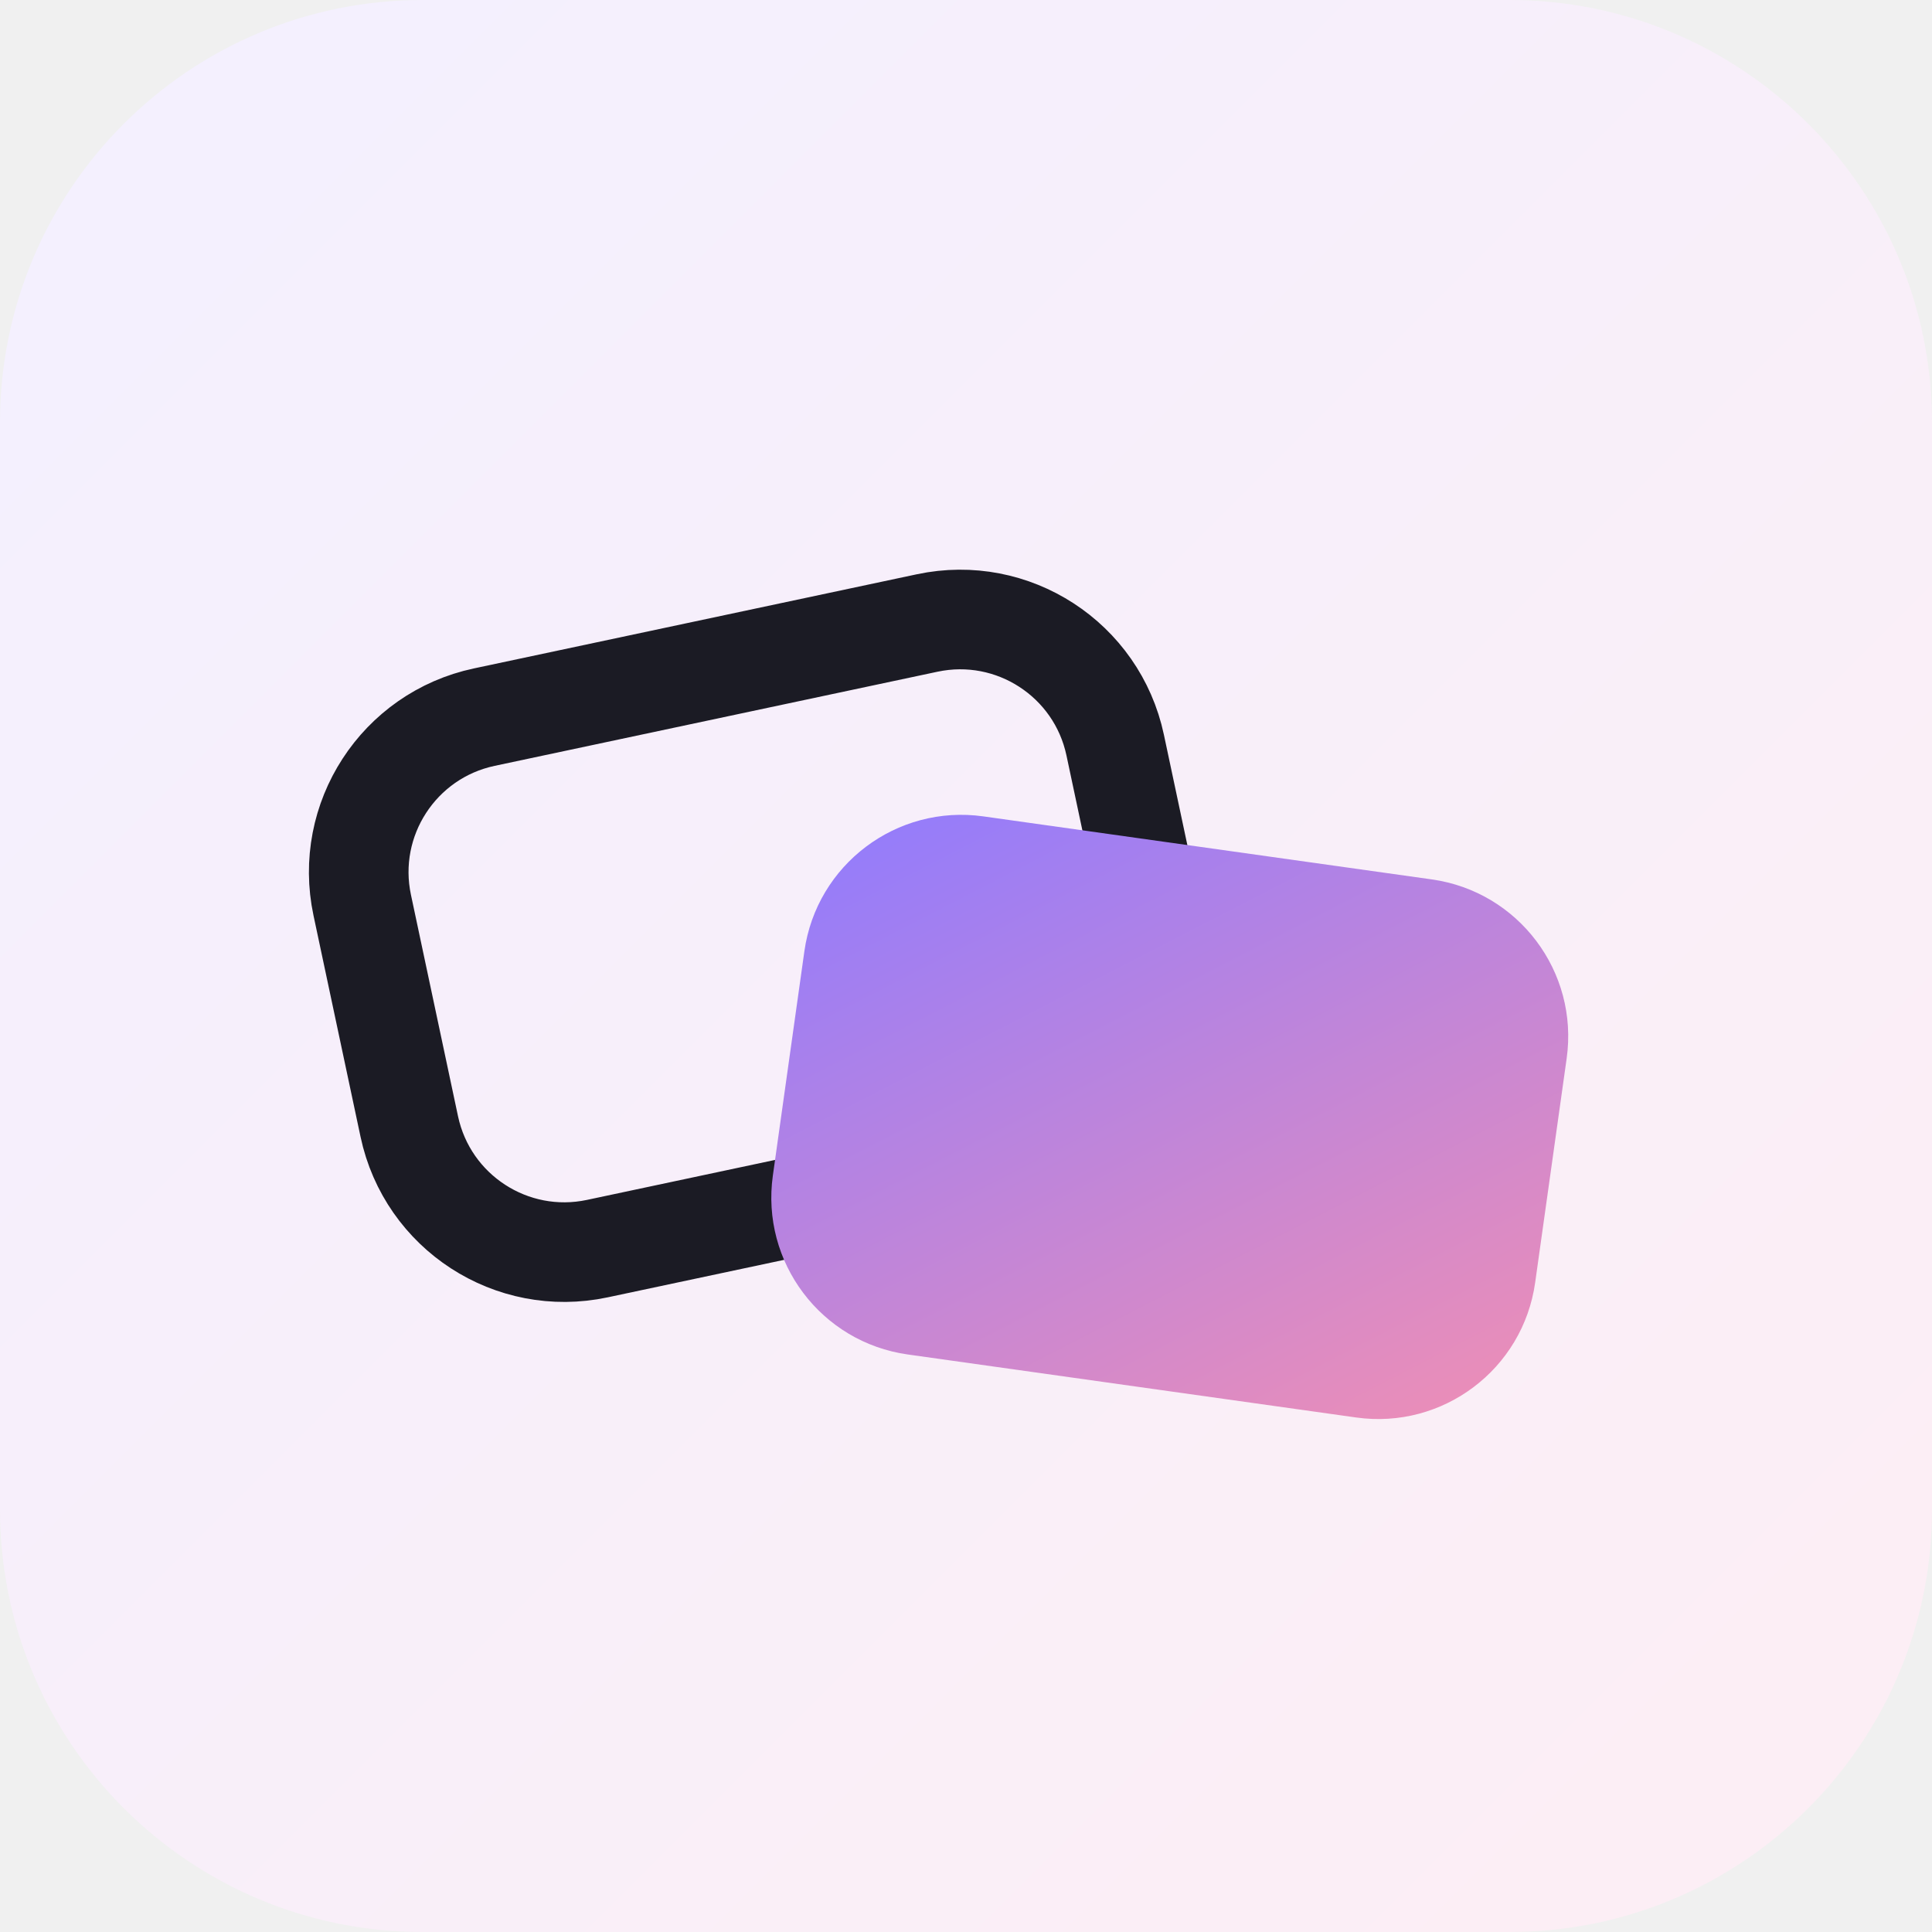
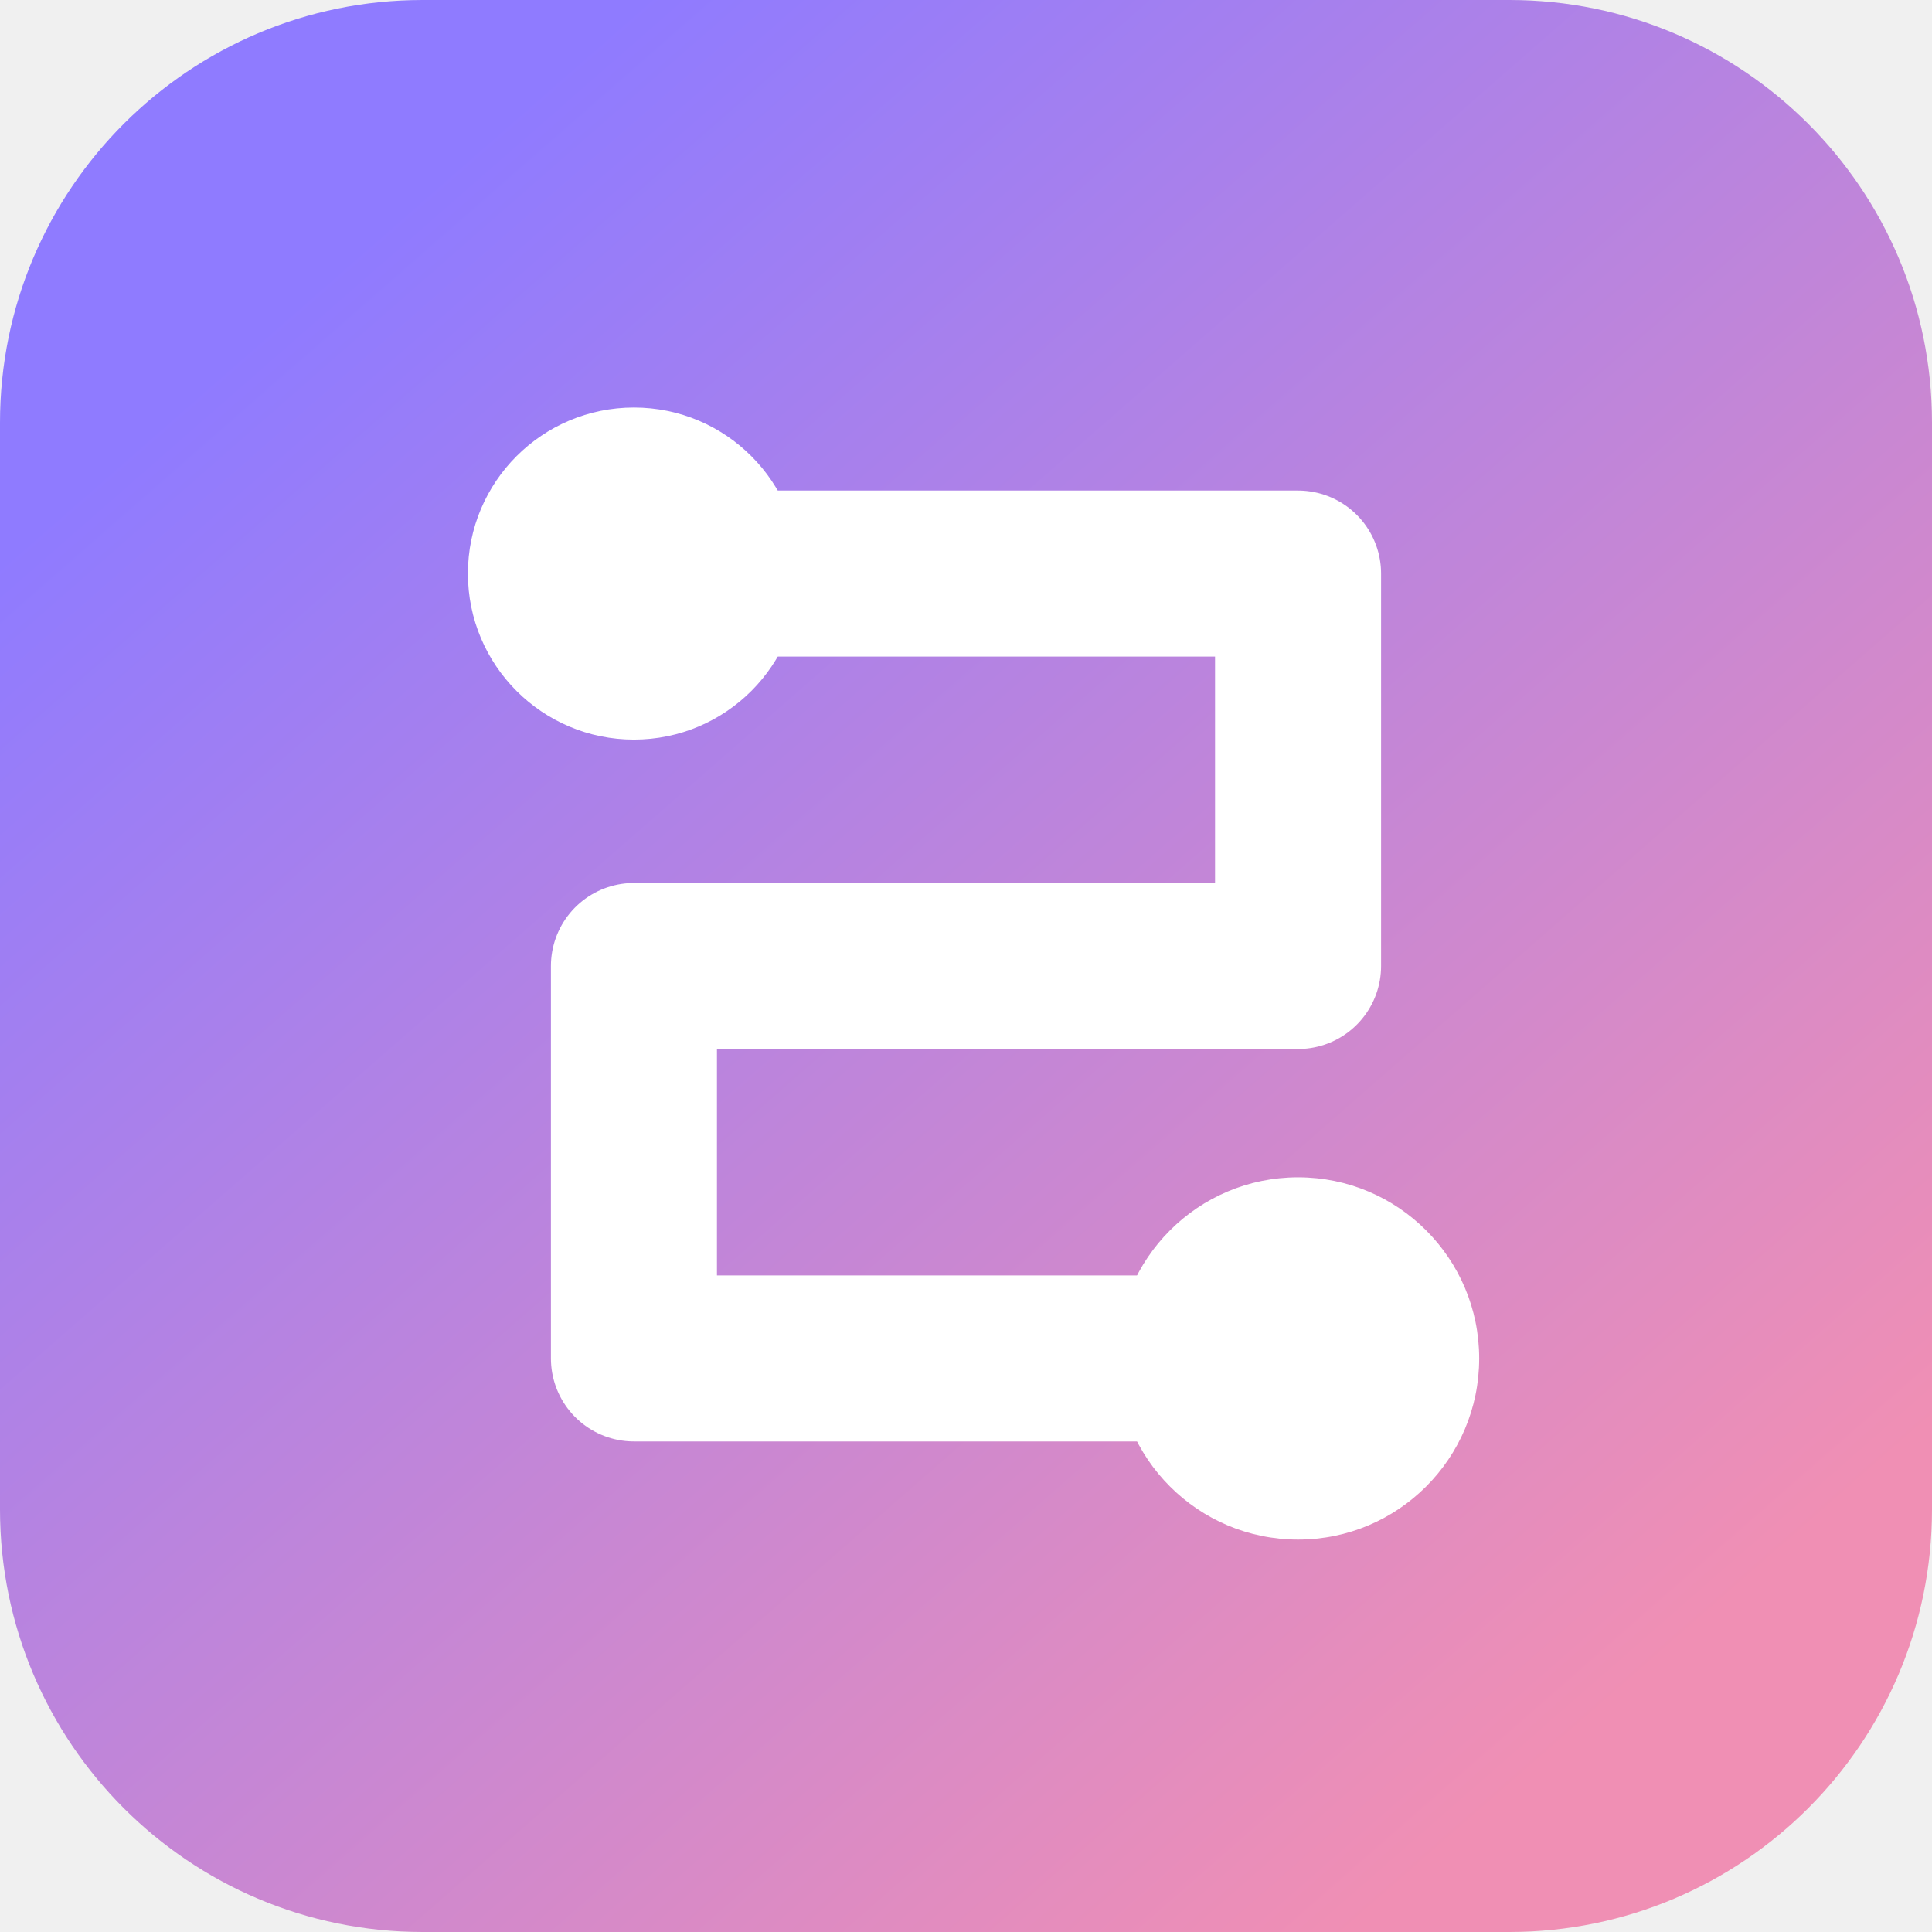
<svg xmlns="http://www.w3.org/2000/svg" viewBox="0 0 512 512">
  <defs>
-     <linearGradient id="b" x1="0" y1="0" x2="1" y2="1">
-       <stop offset="0" stop-color="#f3f0ff" />
-       <stop offset="1" stop-color="#fdeef4" />
-     </linearGradient>
-     <linearGradient id="g" x1="0" y1="0" x2="1" y2="1">
+     <linearGradient id="g" x1="96" y1="64" x2="432" y2="448" gradientUnits="userSpaceOnUse">
      <stop offset="0" stop-color="#8f7bff" />
      <stop offset="1" stop-color="#f08fb4" />
    </linearGradient>
  </defs>
-   <rect width="512" height="512" rx="112" fill="url(#b)" />
-   <g transform="translate(64 80) scale(12)">
-     <rect x="3" y="8" width="17" height="12" rx="3.5" fill="none" stroke="#1b1b24" stroke-width="2.2" transform="rotate(-12 11.5 14)" />
-     <rect x="12" y="12" width="17" height="12" rx="3.5" fill="url(#g)" transform="rotate(8 20.5 18)" />
+   <rect width="512" height="512" rx="112" fill="url(#g)" />
+   <g fill="#fff">
+     <path d="M168 152h176v104H168v104h176" fill="none" stroke="#fff" stroke-width="44" stroke-linecap="round" stroke-linejoin="round" />
+     <circle cx="168" cy="152" r="44" />
+     <circle cx="344" cy="360" r="48" />
  </g>
</svg>
